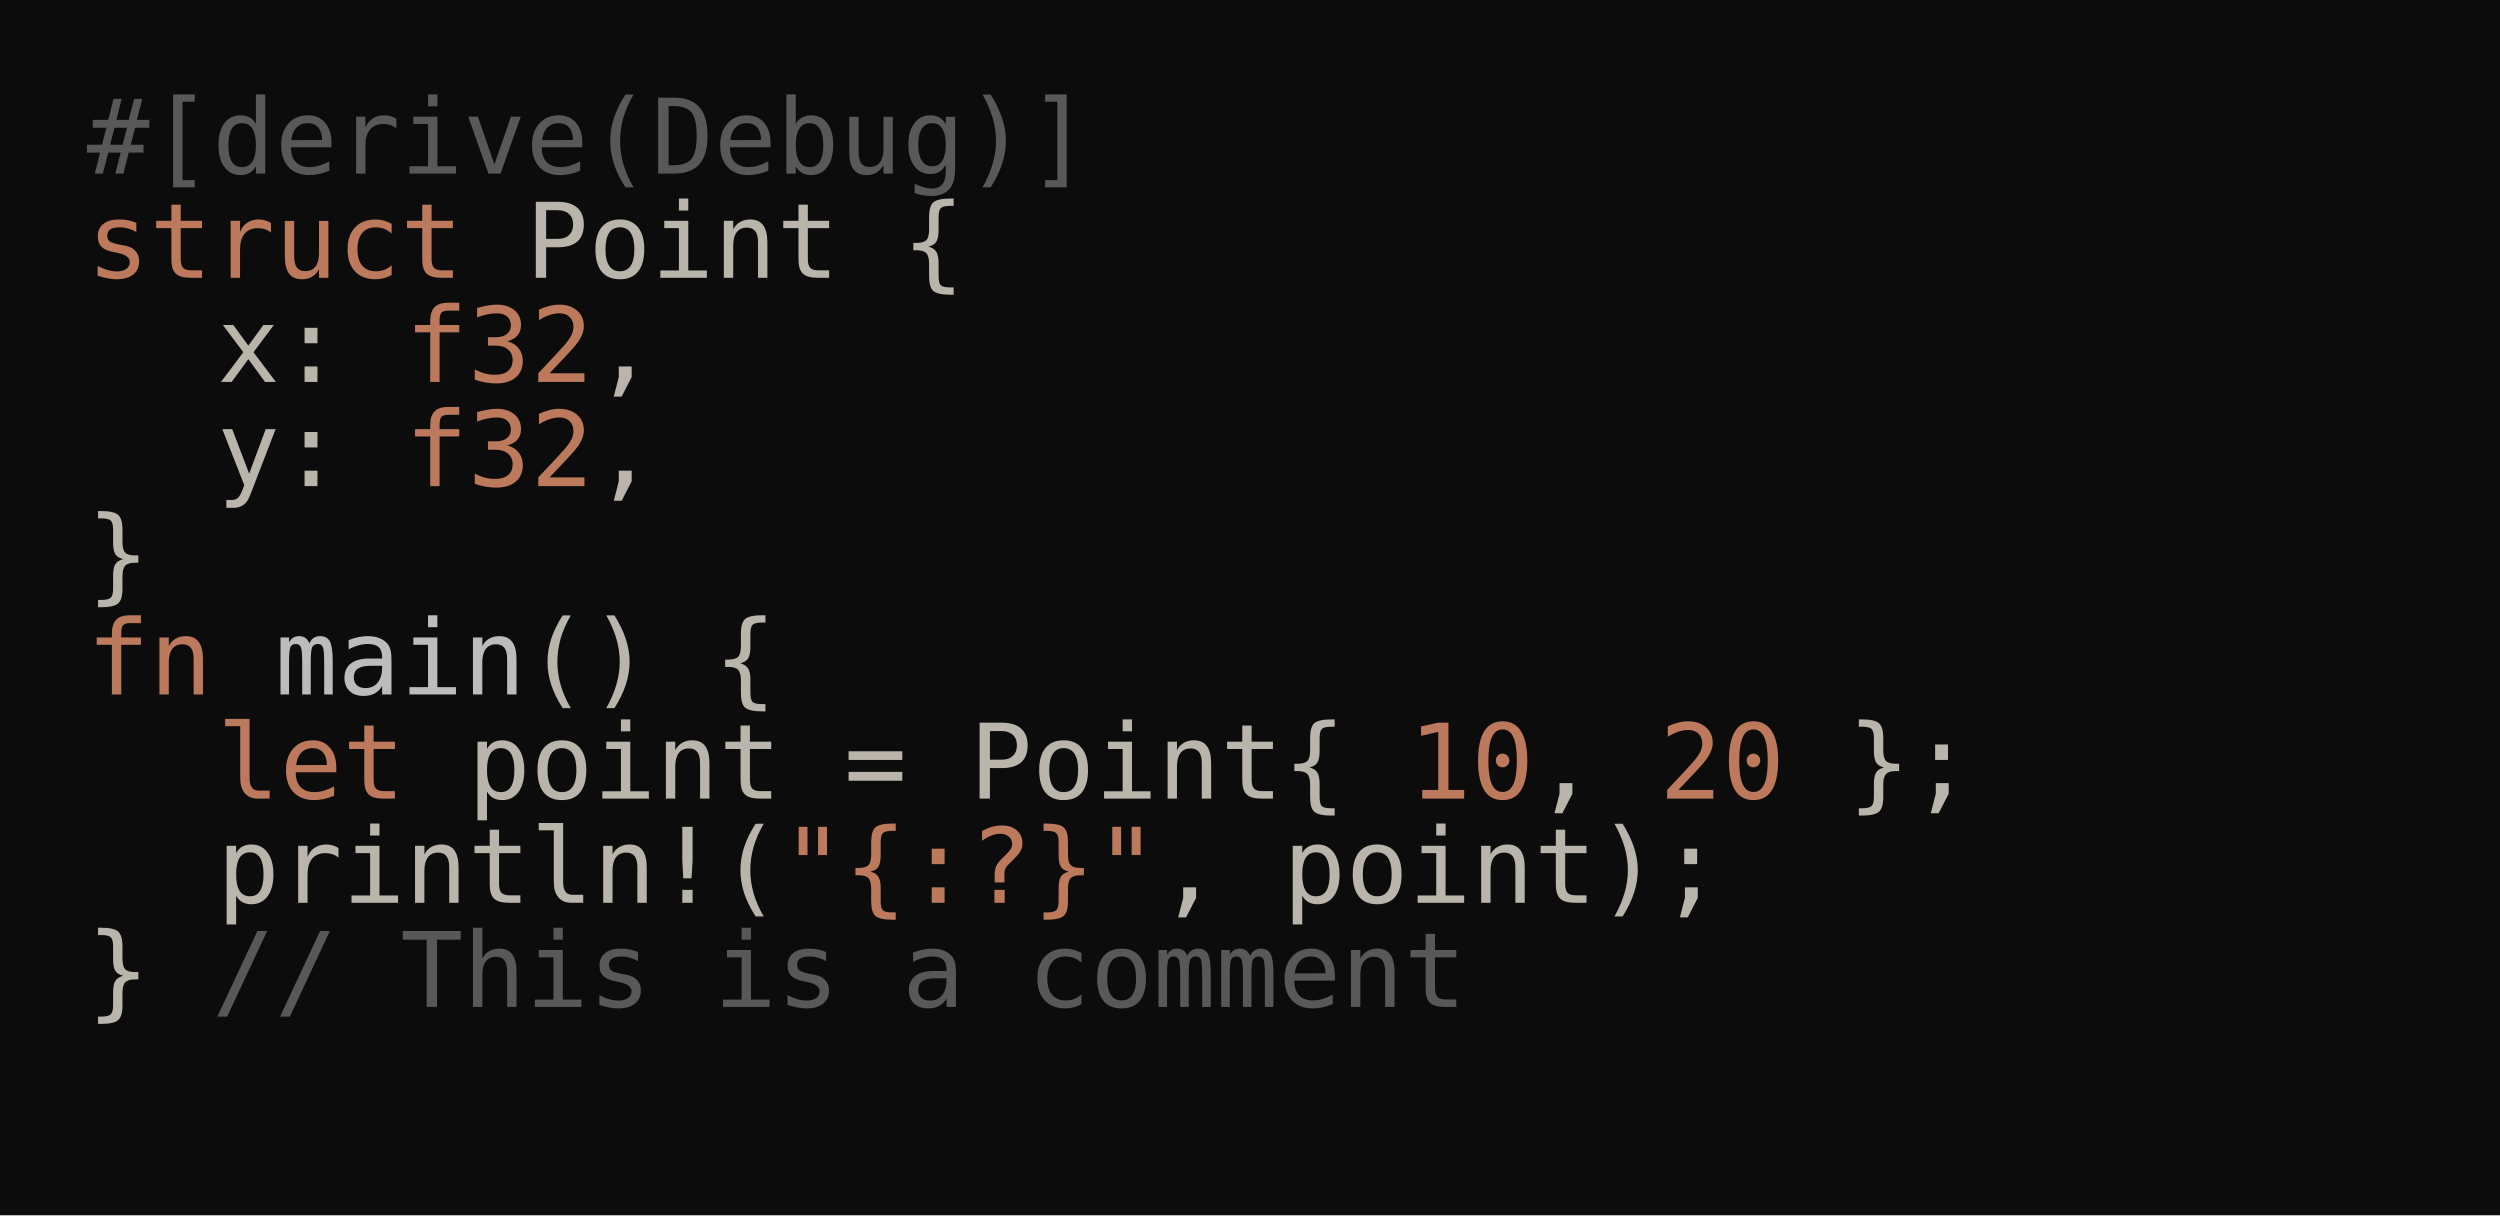
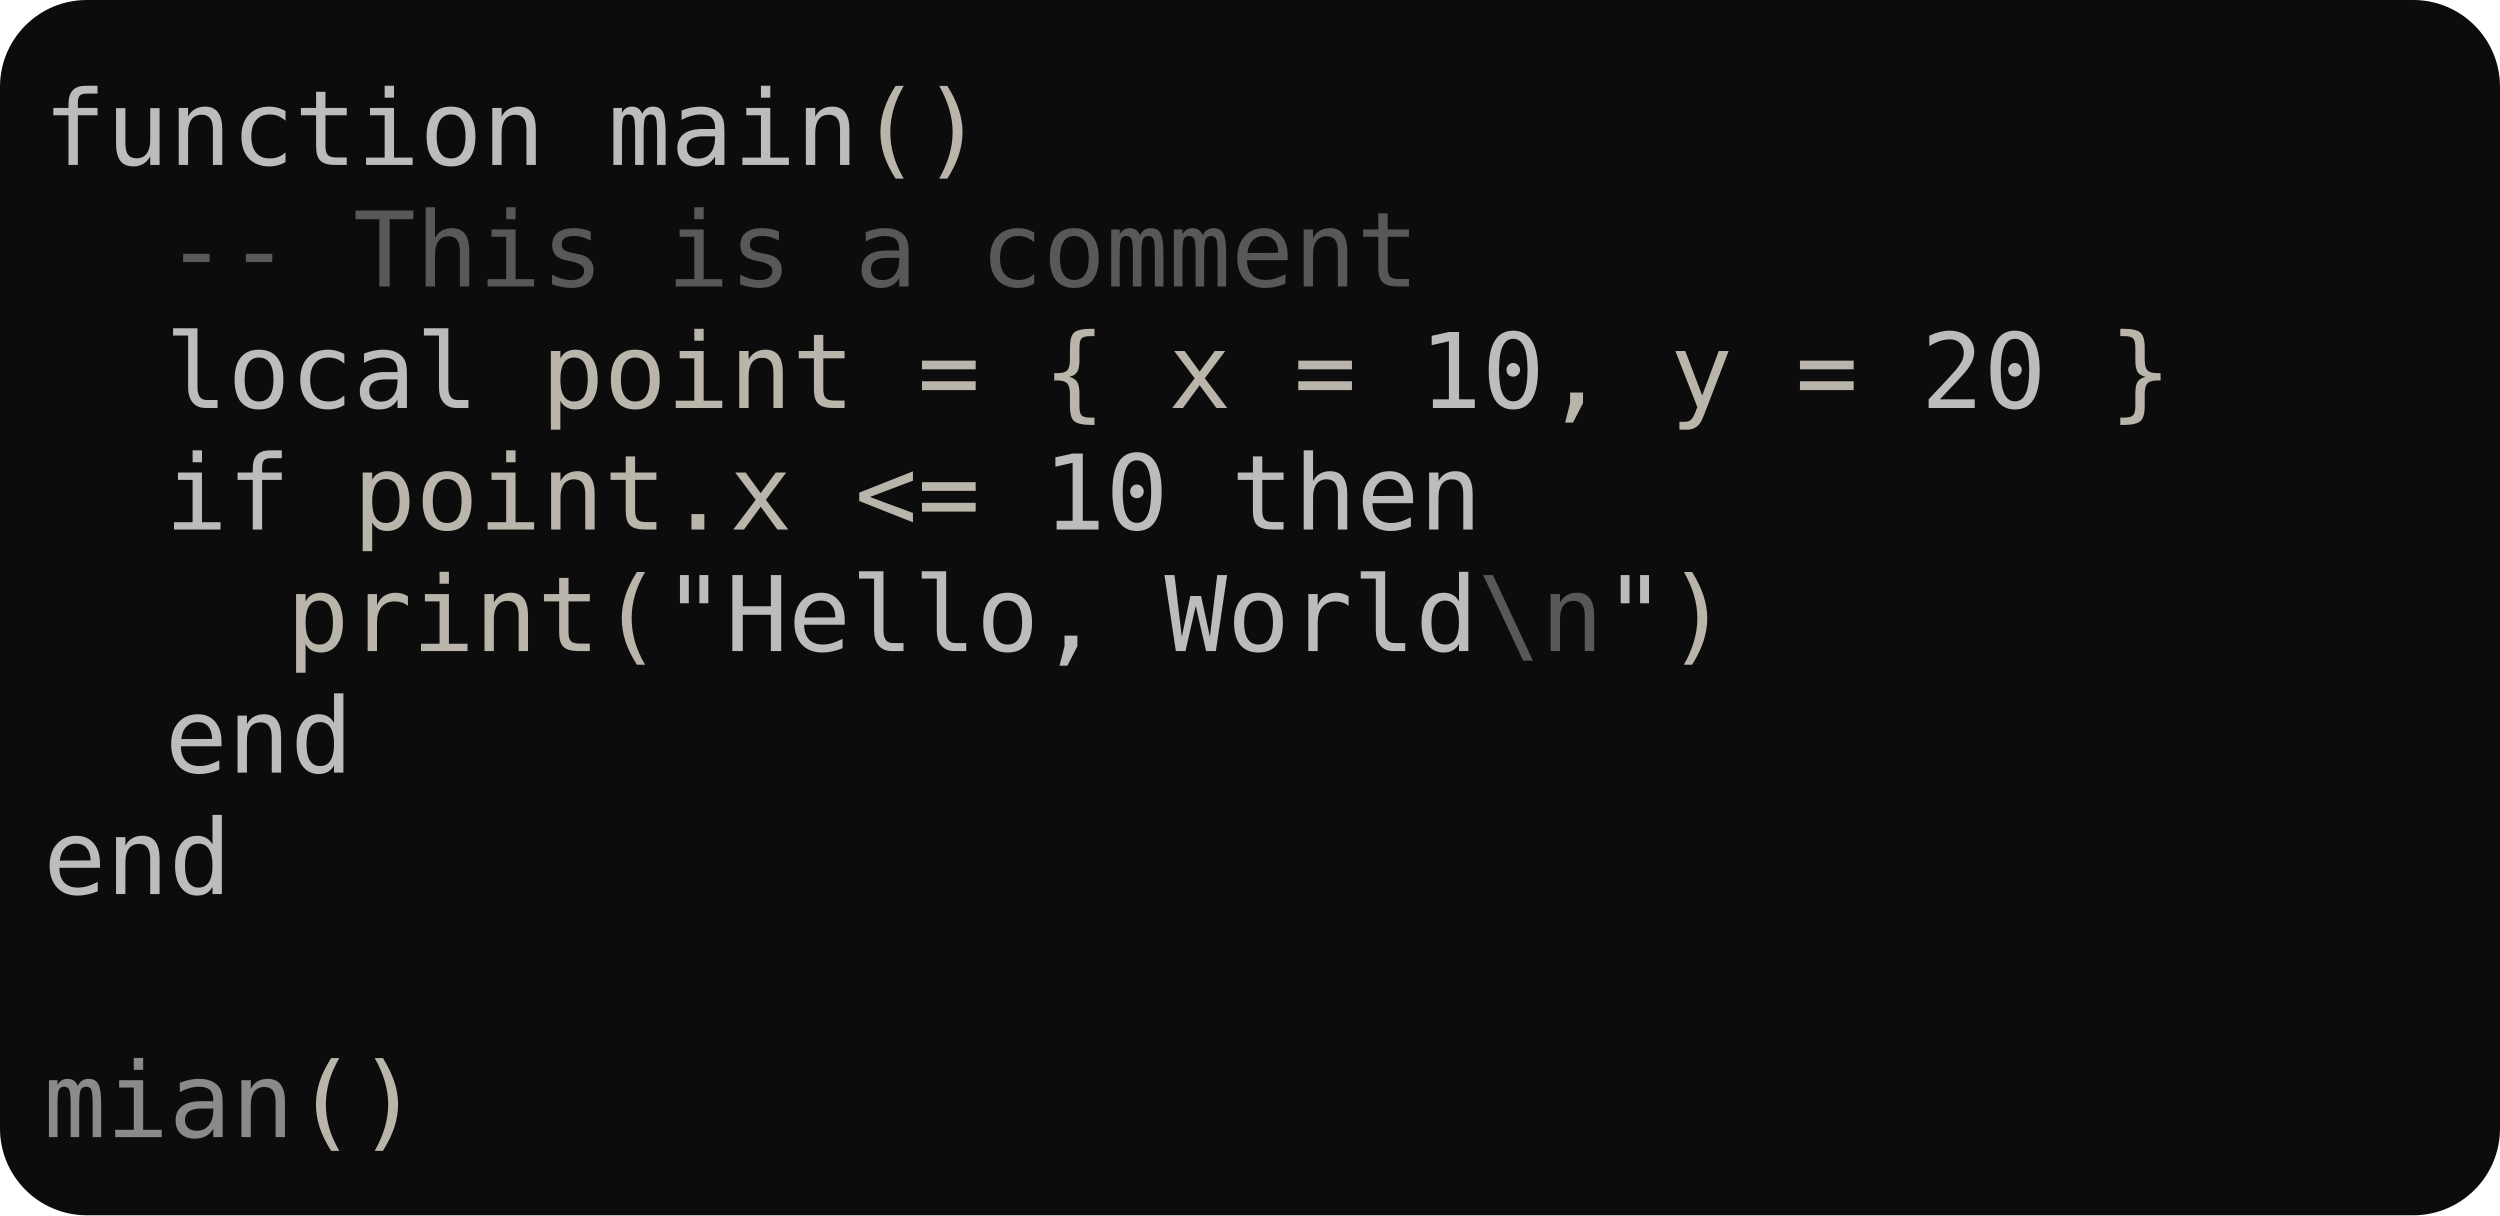
<svg xmlns="http://www.w3.org/2000/svg" width="288px" height="140px" baseProfile="full" version="1.1">
+   <version>2</version>
  <style>
      #c0 { fill: #0C0C0C; } 
-       #c1 { fill: #BAB5AB; }  
-       #c2 { fill: #BC795C; }  
-       #c3 { fill: #BCBCBC; }  
+       #c1 { fill: #BAB5AB; } 
+       #c2 { fill: #BC795C; } 
+       #c3 { fill: #BCBCBC; } 
      #c4 { fill: #BC795C; } 
      #c5 { fill: #585858; } 
      #c6 { fill: #8A8A8A; } 
-       #c7 { fill: #585858; }  
+       #c7 { fill: #585858; } 
   </style>
-   <rect width="288" height="140" id="c0" />
-   <text x="10" y="20" style="font-family: monospace" id="c1">
-     <tspan x="10" id="c5">#[derive(Debug)]</tspan>
-     <tspan x="10" dy="1em">
-       <tspan id="c2">struct</tspan> Point {</tspan>
-     <tspan x="25" dy="1em">x: <tspan id="c2">f32</tspan>,</tspan>
-     <tspan x="25" dy="1em">y: <tspan id="c2">f32</tspan>,</tspan>
-     <tspan x="10" dy="1em">}</tspan>
-     <tspan x="10" dy="1em">
-       <tspan id="c2">fn</tspan>
-       <tspan id="c3">main</tspan>() {</tspan>
-     <tspan x="25" dy="1em">
-       <tspan id="c2">let</tspan> point = Point{ <tspan id="c4">10</tspan>, <tspan id="c4">20</tspan> };</tspan>
-     <tspan x="25" dy="1em">println!(<tspan id="c4">"{:?}"</tspan>, point);</tspan>
-     <tspan x="10" dy="1em">} <tspan id="c7">// This is a comment</tspan>
+   <rect width="288px" height="140px" rx="10px" id="c0" />
+   <text style="font-family:ui-monospace,monospace;font-size: 12px;font-weight:400;" id="c1">
+     <tspan x="5px" y="19px">
+       <tspan id="c3">function</tspan>
+       <tspan id="c3">main</tspan>()</tspan>
+     <tspan x="19px" y="33px">
+       <tspan id="c7">-- This is a comment</tspan>
    </tspan>
+     <tspan x="19px" y="47px">
+       <tspan id="c3">local</tspan> point <tspan id="c1">=</tspan> { x <tspan id="c1">=</tspan>
+       <tspan id="c3">10</tspan>, y <tspan id="c1">=</tspan>
+       <tspan id="c3">20</tspan> }</tspan>
+     <tspan x="19px" y="61px">
+       <tspan id="c3">if</tspan> point.x <tspan id="c1">&lt;=</tspan>
+       <tspan id="c3">10</tspan>
+       <tspan id="c3">then</tspan>
+     </tspan>
+     <tspan x="33px" y="75px">print(<tspan id="c3">"Hello, World<tspan id="c5">\n</tspan>"</tspan>)</tspan>
+     <tspan x="19px" y="89px">
+       <tspan id="c3">end</tspan>
+     </tspan>
+     <tspan x="5px" y="103px">
+       <tspan id="c3">end</tspan>
+     </tspan>
+     <tspan x="19px" y="117px" />
+     <tspan x="5px" y="131px">
+       <tspan id="c6" style="text-decoration: underline wavy">mian</tspan>()</tspan>
  </text>
</svg>
